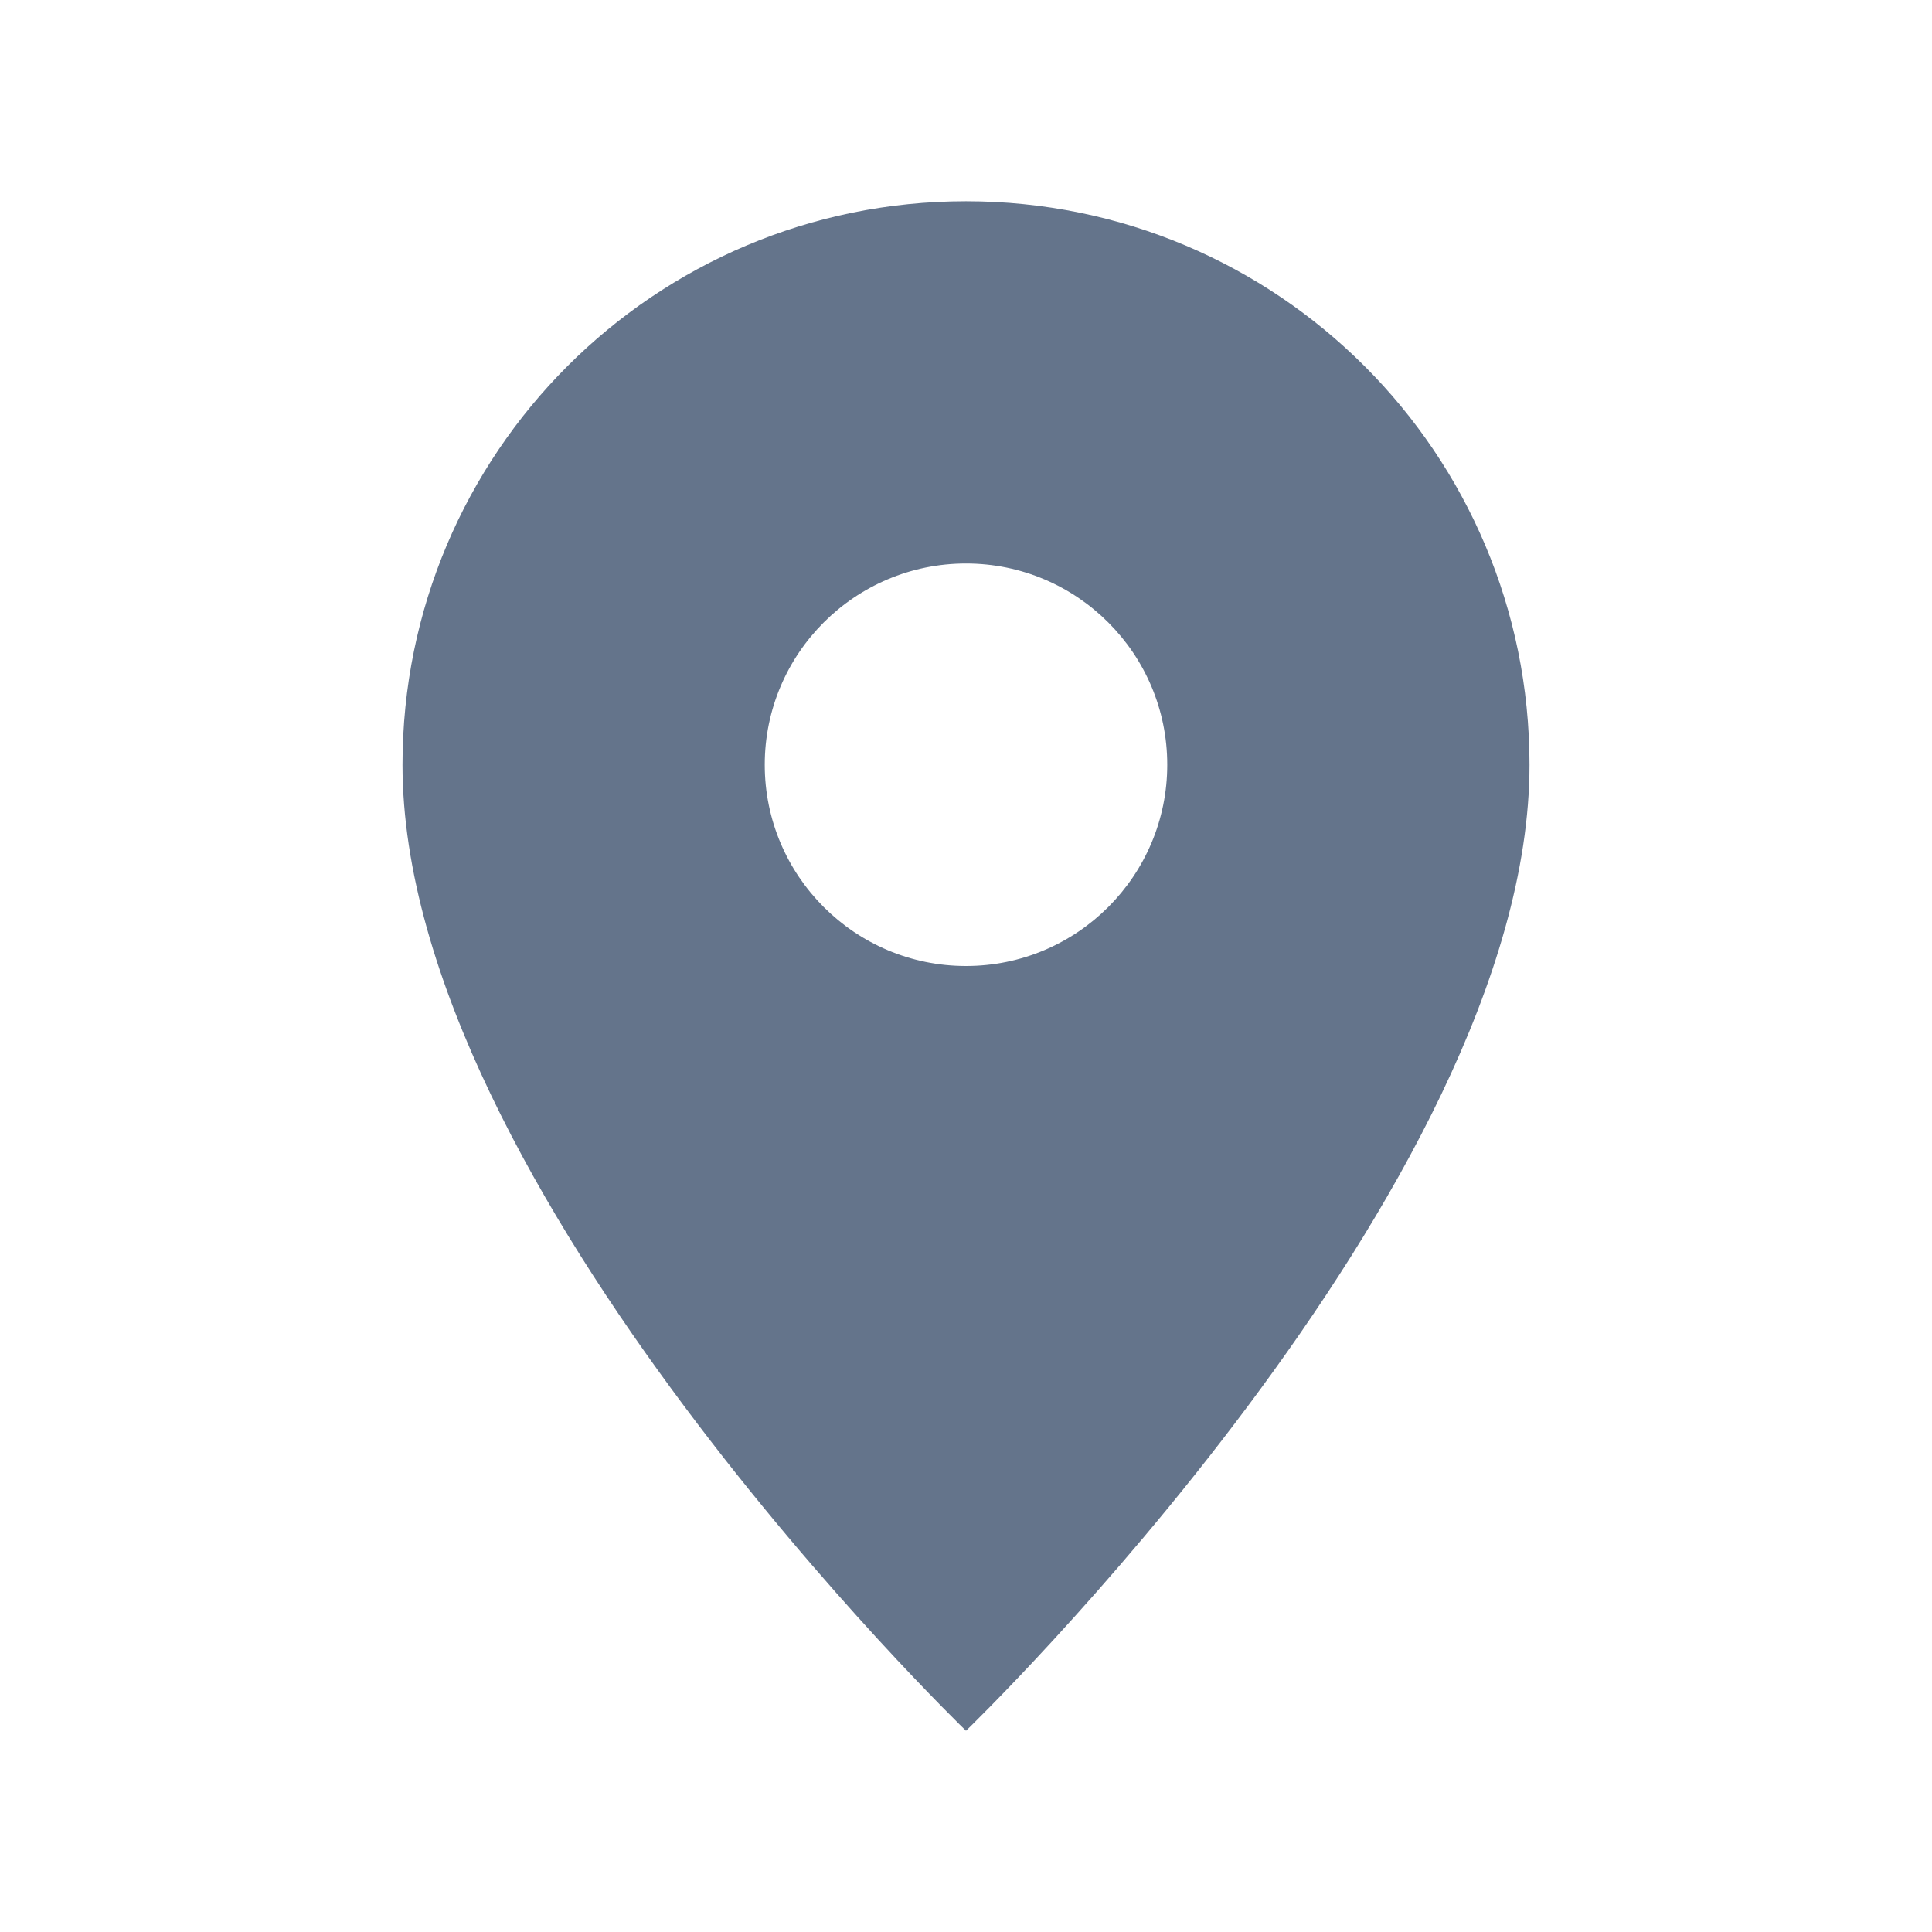
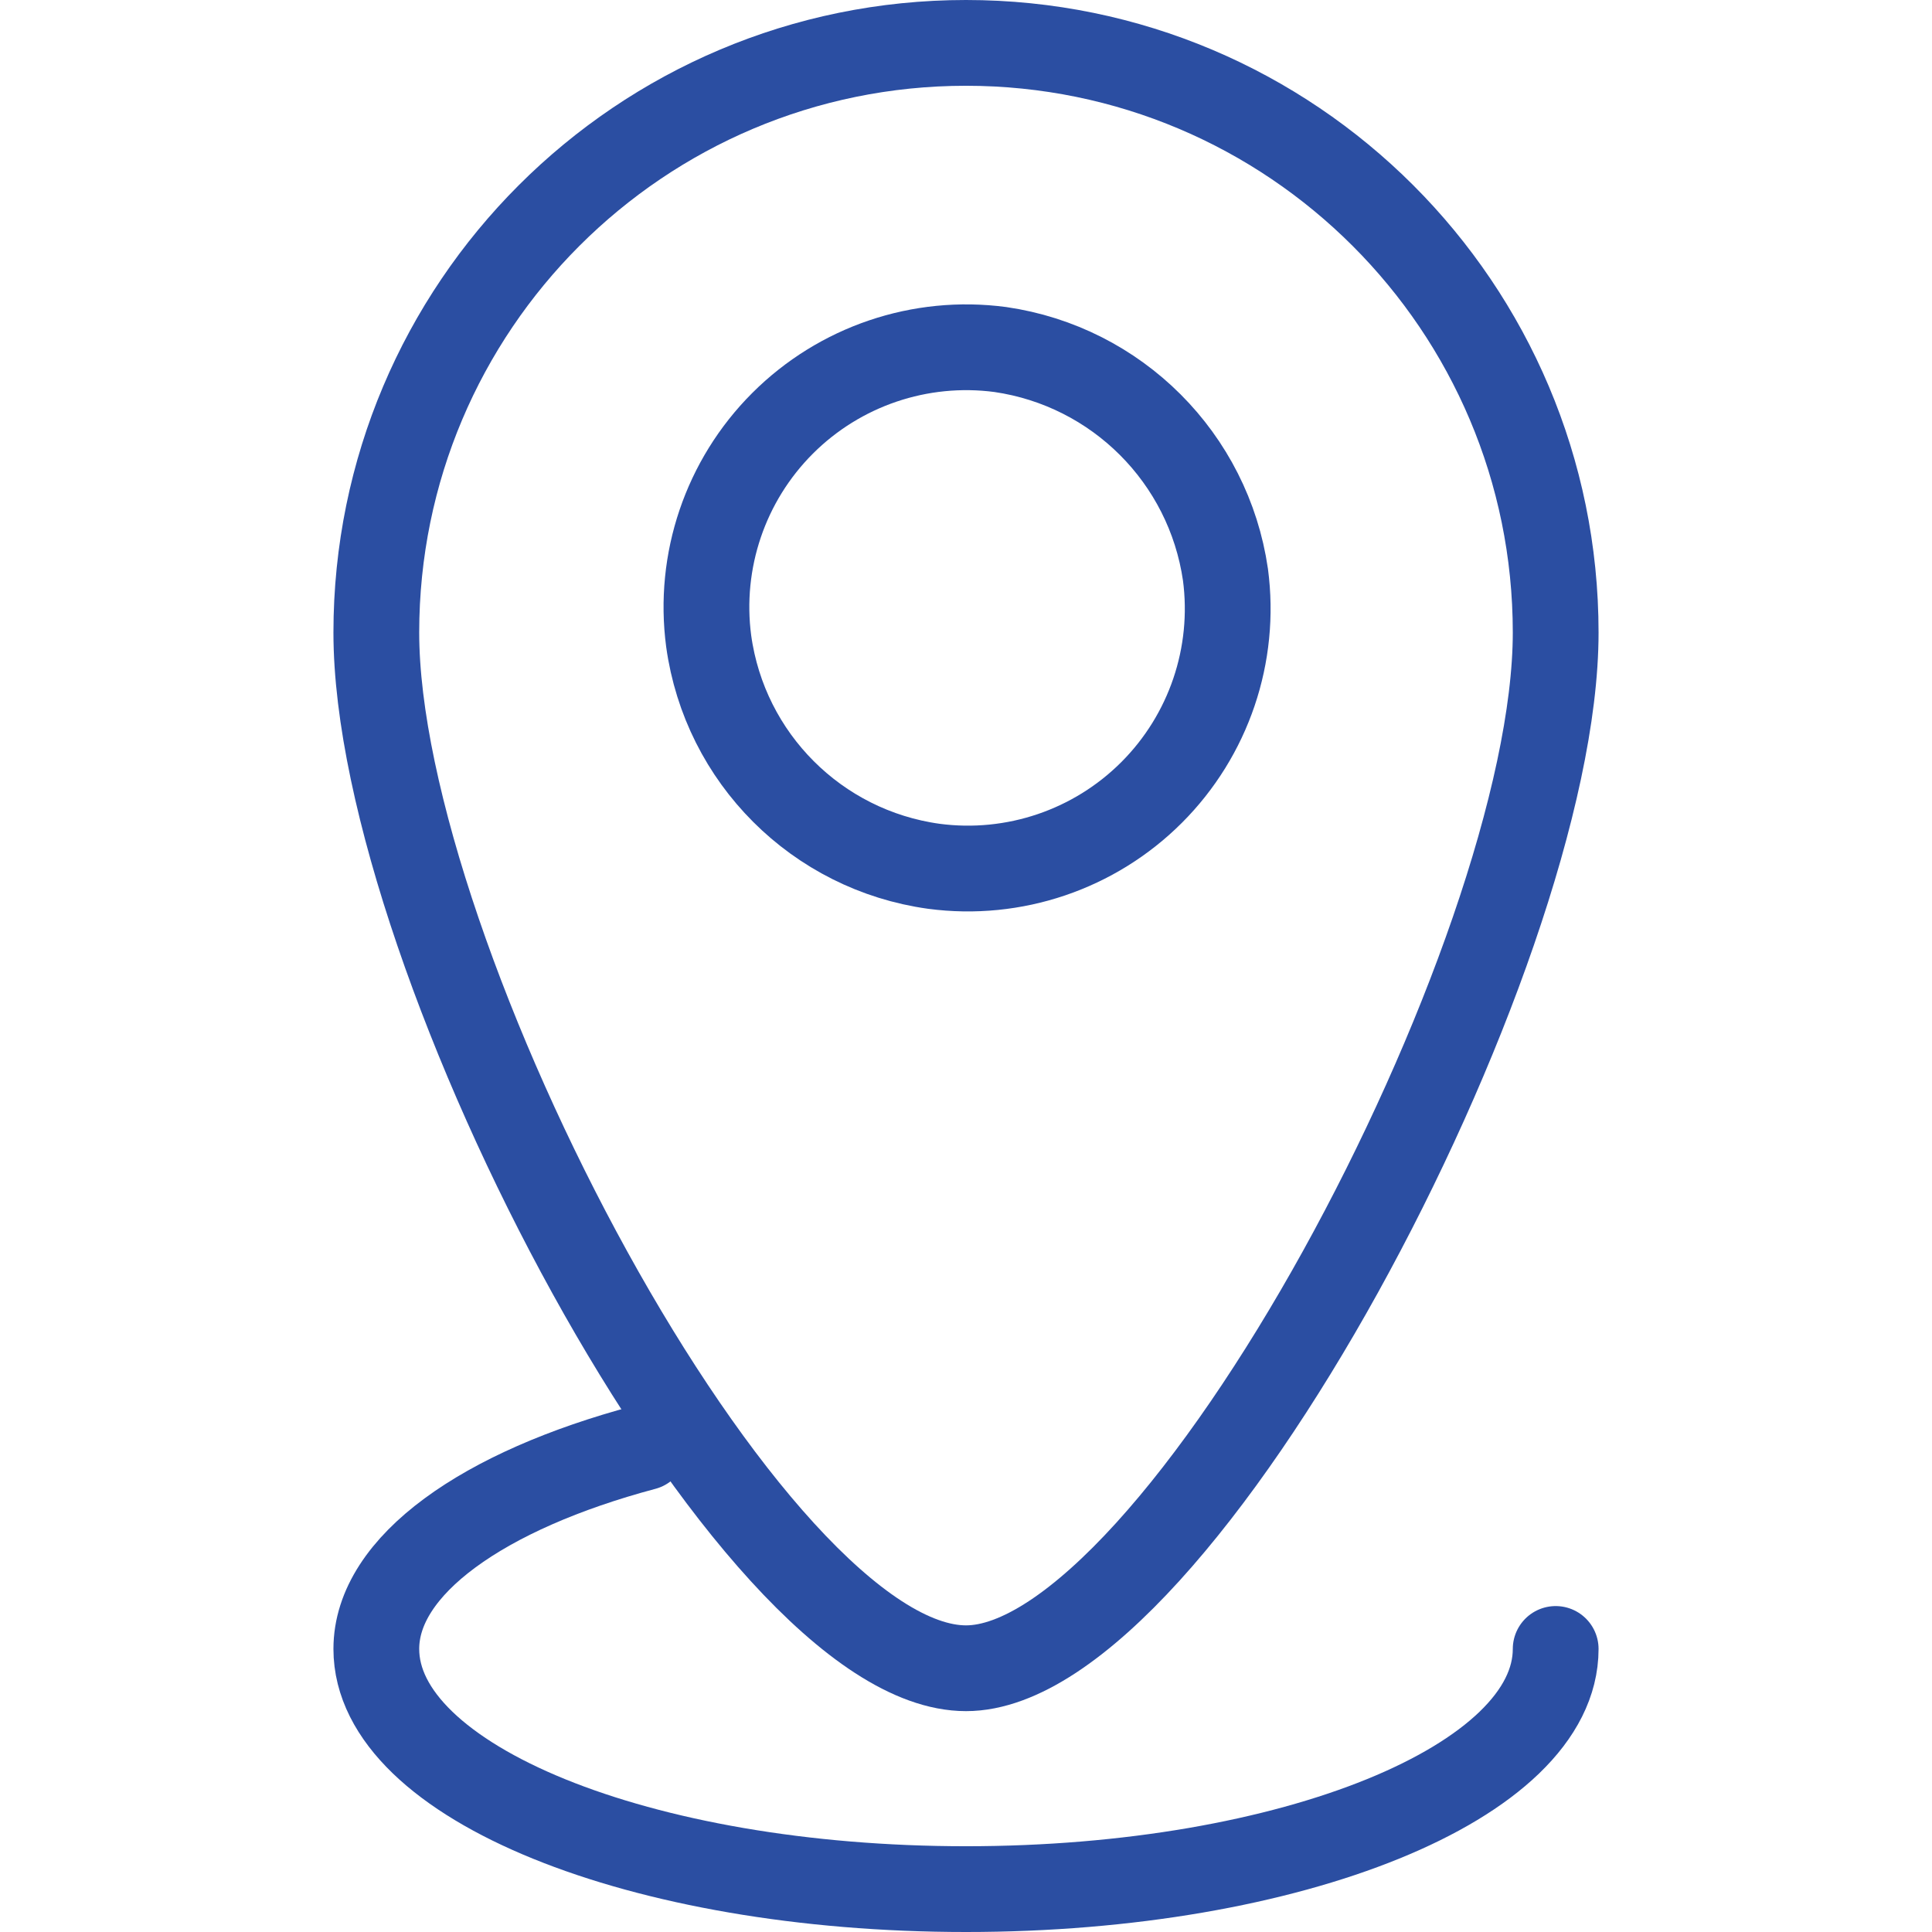
- <svg xmlns="http://www.w3.org/2000/svg" viewBox="0 0 24 24" fill="#64748b">
-   <path d="M12 2.5c3.87 0 7 3.13 7 7 0 5.25-7 12-7 12s-7-6.75-7-12c0-3.87 3.13-7 7-7zm0 9.5c1.38 0 2.5-1.12 2.5-2.5S13.38 7 12 7 9.5 8.12 9.5 9.5 10.62 12 12 12z" />
+ <svg xmlns="http://www.w3.org/2000/svg" width="800px" height="800px" viewBox="-15.55 0 90.1 90.1">
+   <g id="Group_24" data-name="Group 24" transform="translate(-480.1 -460.4)">
+     <path id="Path_18" data-name="Path 18" d="M482.1,489.9c0,15.2,17.4,48.3,27.5,48.3,9.9,0,27.5-33.2,27.5-48.3a27.5,27.5,0,0,0-55,0Z" fill="none" stroke="#2b4ea2" stroke-linecap="round" stroke-linejoin="round" stroke-miterlimit="10" stroke-width="4" />
+     <path id="Path_19" data-name="Path 19" d="M521.7,487.2a12.115,12.115,0,0,1-13.6,13.6,12.3,12.3,0,0,1-10.5-10.5,12.115,12.115,0,0,1,13.6-13.6A12.41,12.41,0,0,1,521.7,487.2Z" fill="none" stroke="#2b4ea2" stroke-linecap="round" stroke-linejoin="round" stroke-miterlimit="10" stroke-width="4" />
+     <path id="Path_20" data-name="Path 20" d="M537.1,537.3c0,6.2-12.3,11.2-27.5,11.2s-27.5-5-27.5-11.2c0-3.9,5-7.4,12.5-9.4" fill="none" stroke="#2b4ea2" stroke-linecap="round" stroke-linejoin="round" stroke-miterlimit="10" stroke-width="4" />
+   </g>
</svg>
